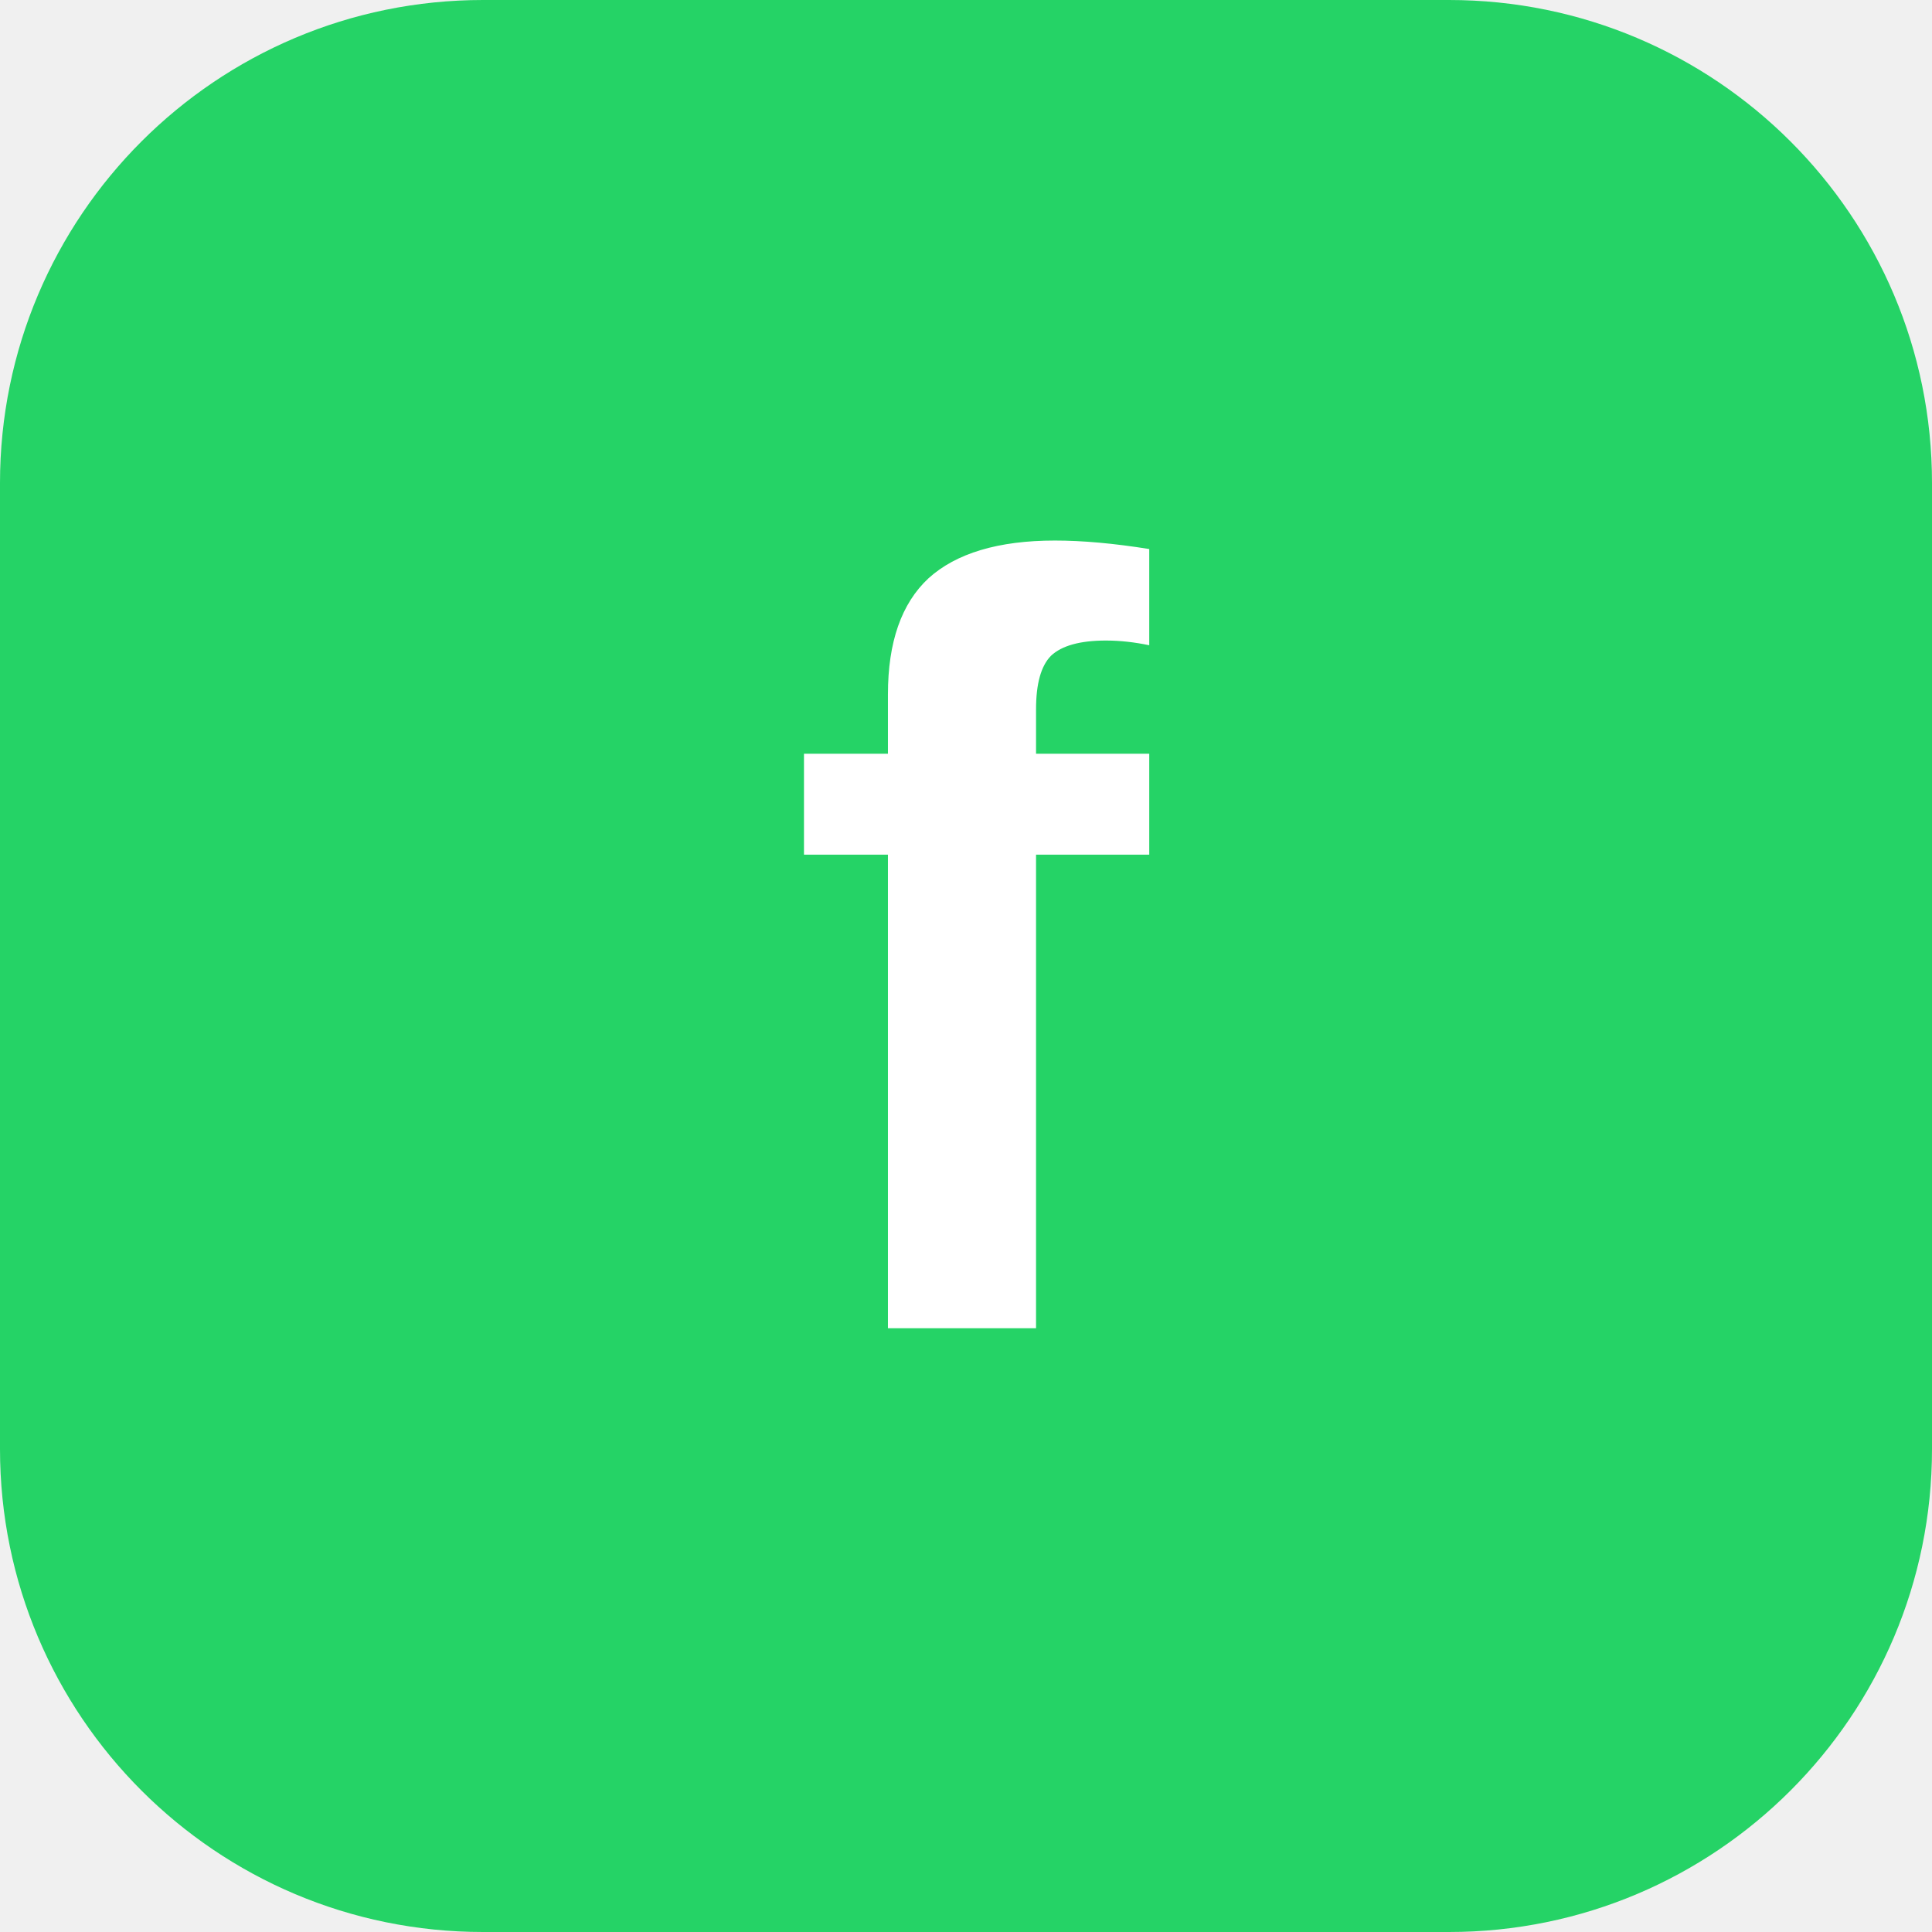
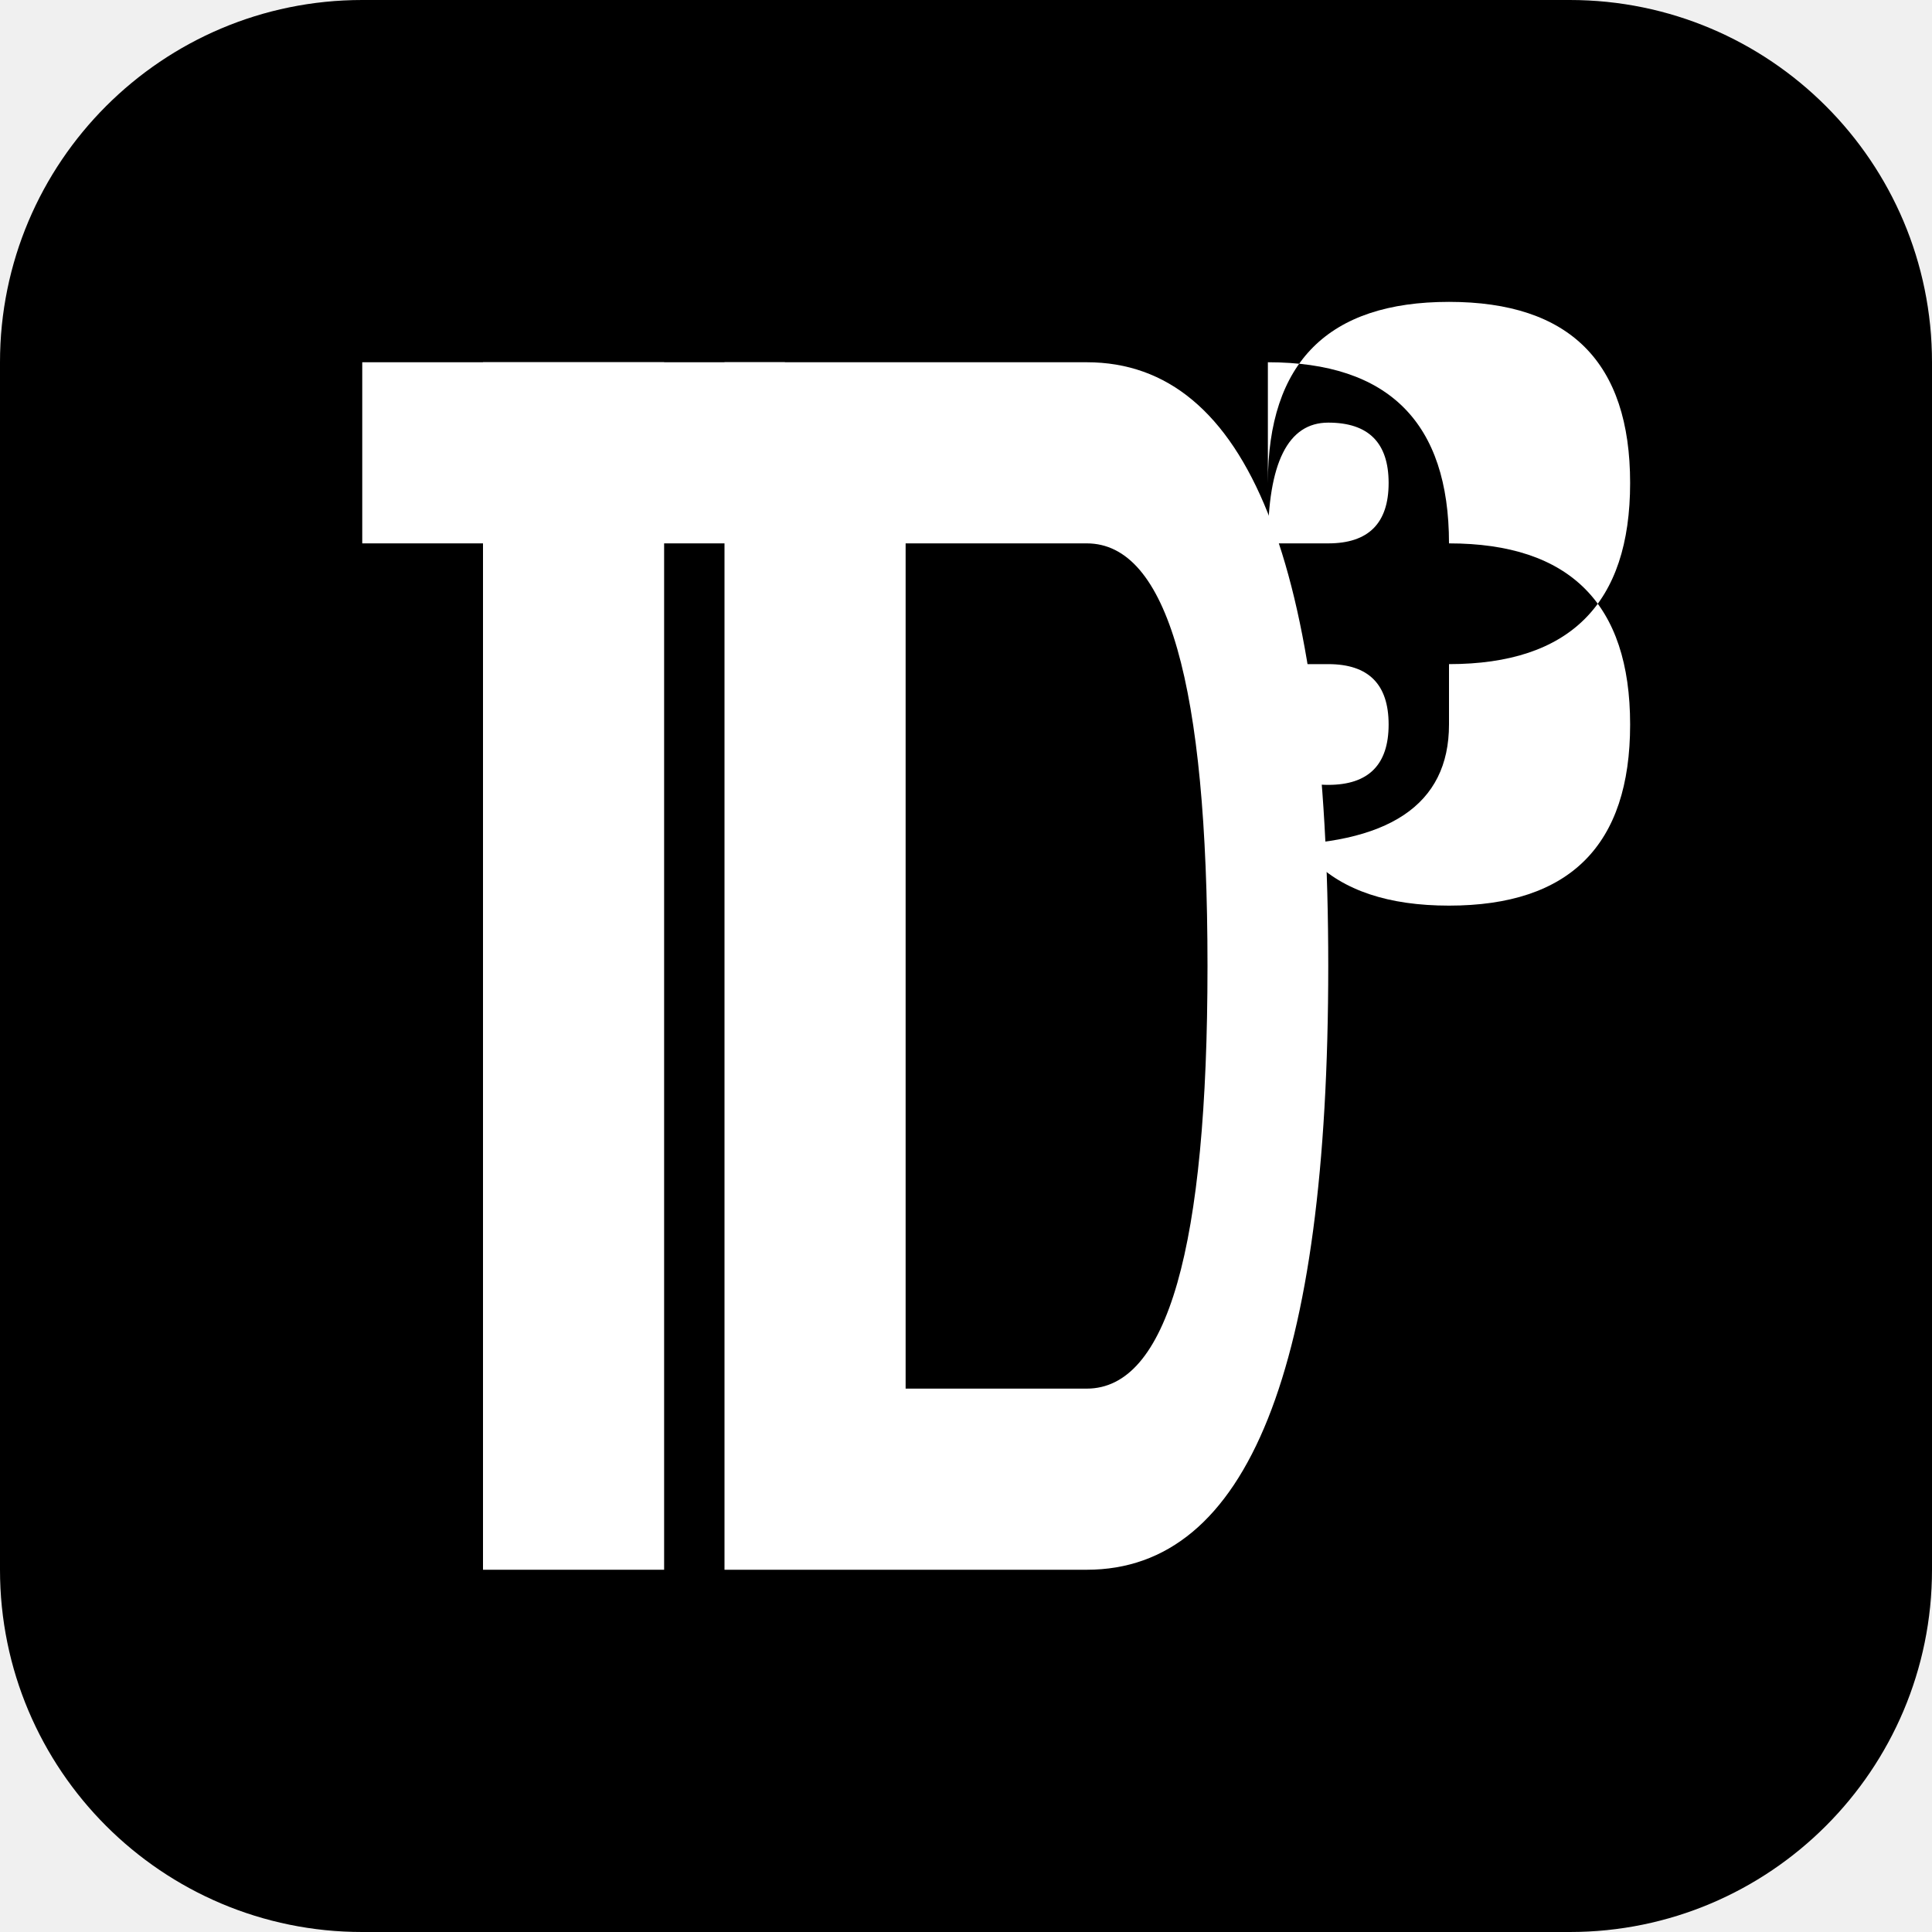
<svg xmlns="http://www.w3.org/2000/svg" width="32" height="32" viewBox="0 0 32 32" fill="none">
-   <rect width="32" height="32" rx="8" fill="#25D366" />
-   <text x="16" y="22" font-family="Arial, sans-serif" font-size="18" font-weight="bold" text-anchor="middle" fill="white">f</text>
+   <rect width="32" height="32" rx="6" fill="#000000" />
+   <rect x="8" y="6" width="3" height="20" fill="#ffffff" />
+   <rect x="6" y="6" width="7" height="3" fill="#ffffff" />
+   <path d="M12 6 L12 26 L18 26 Q22 26 22 16 Q22 6 18 6 L12 6 Z M15 9 L18 9 Q20 9 20 16 Q20 23 18 23 L15 23 L15 9 Z" fill="#ffffff" />
+   <path d="M24 9 Q24 6 21 6 L21 9 Q21 7 22 7 Q23 7 23 8 Q23 9 22 9 L21 9 L21 12 Q21 15 24 15 Q27 15 27 12 Q27 9 24 9 Z M24 12 Q24 14 21 14 L21 12 Q21 13 22 13 Q23 13 23 12 Q23 11 22 11 L21 11 L21 8 Q21 5 24 5 Q27 5 27 8 Q27 11 24 11 L24 12 Z" fill="#ffffff" />
</svg>
